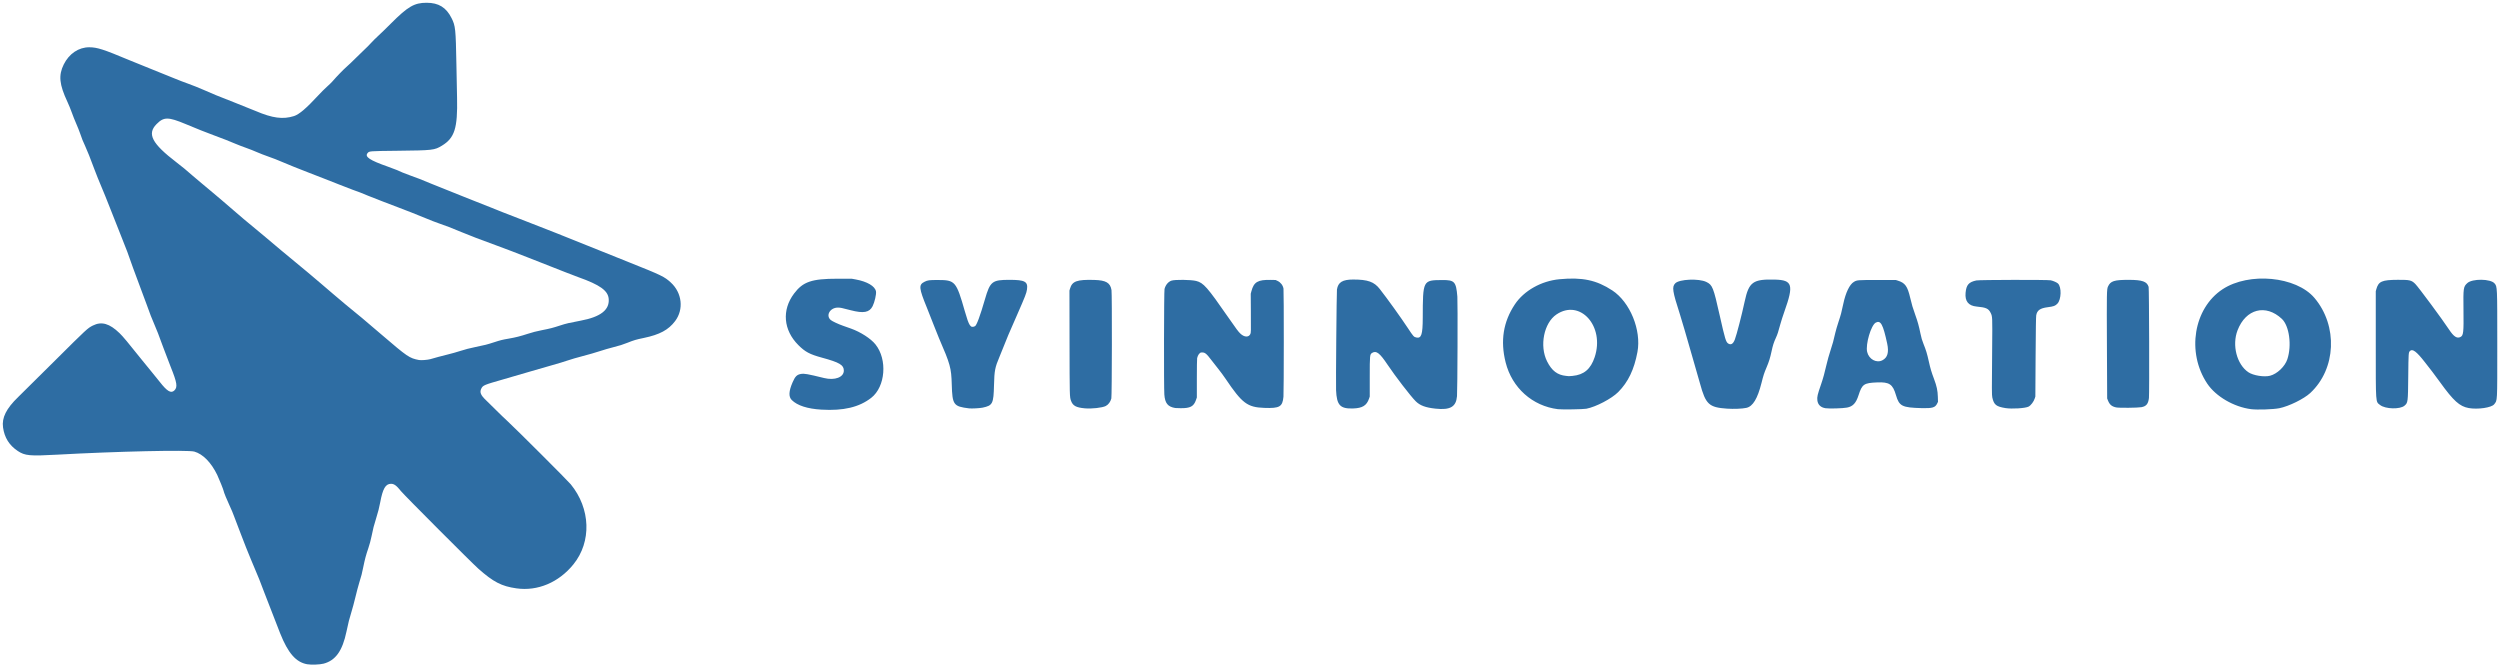
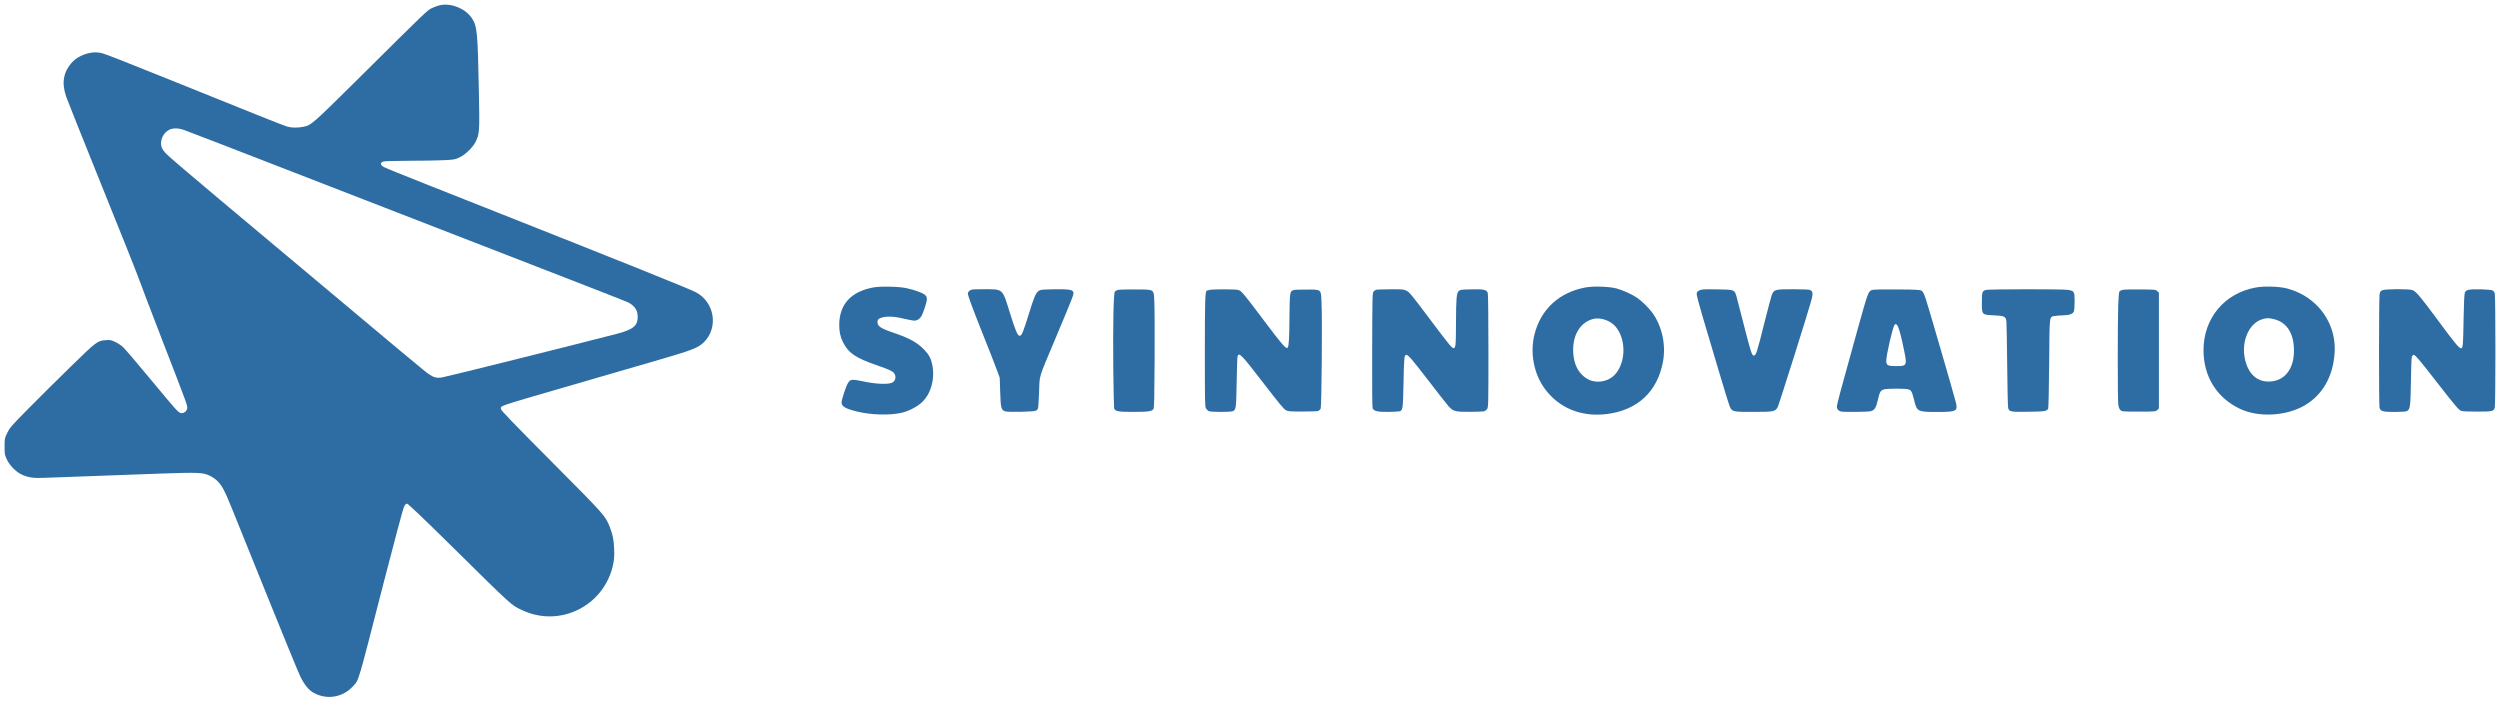
- <svg xmlns="http://www.w3.org/2000/svg" width="3904" height="1042" viewBox="19.0 19.0 3903.5 1042.0">
-   <path fill="#2e6da3" fill-rule="evenodd" d="M498.42 1056.28C480.95 1053.20 468.48 1038.89 456.13 1007.75C448.35 988.12 437.61 960.48 432.15 946.00C424.48 925.68 421.60 918.43 417.26 908.52C415.26 903.95 412.32 896.96 410.74 892.98C409.16 889.00 405.72 880.58 403.11 874.25C400.49 867.92 397.13 859.27 395.65 855.02C394.16 850.76 391.61 844.09 389.97 840.18C388.33 836.27 385.85 829.74 384.45 825.66C383.05 821.58 379.81 813.86 377.25 808.50C373.47 800.59 368.00 787.10 368.00 785.71C368.00 784.50 360.77 766.43 358.01 760.75C348.54 741.20 335.66 728.05 322.25 724.21C312.30 721.36 201.28 723.85 108.00 729.01C65.23 731.37 57.65 730.66 46.53 723.27C33.18 714.39 25.70 702.42 23.48 686.37C21.39 671.30 28.54 656.99 47.14 639.00C52.40 633.91 78.31 608.25 104.73 581.97C154.54 532.41 155.53 531.50 163.79 527.35C177.35 520.54 189.72 524.08 205.43 539.25C210.76 544.40 218.46 553.62 240.71 581.50C244.55 586.31 250.98 594.19 254.99 599.00C259.00 603.81 265.01 611.24 268.35 615.50C279.85 630.21 285.83 633.71 291.00 628.75C296.38 623.60 295.31 616.73 285.24 591.75C282.14 584.05 276.85 570.21 273.49 561.00C265.95 540.31 264.01 535.31 259.76 525.50C255.44 515.53 253.12 509.55 247.75 494.50C245.35 487.76 240.28 474.15 236.49 464.25C232.70 454.35 228.11 441.98 226.29 436.75C218.67 414.79 216.93 410.14 207.73 387.25C202.43 374.05 194.60 354.24 190.32 343.24C186.05 332.23 179.98 317.27 176.85 309.99C173.71 302.71 169.06 291.12 166.51 284.25C159.68 265.84 155.00 254.07 151.59 246.72C147.85 238.66 147.02 236.59 143.98 227.70C142.65 223.82 139.83 216.74 137.72 211.95C135.60 207.17 132.53 199.43 130.88 194.75C129.23 190.07 126.20 182.65 124.14 178.25C111.31 150.87 109.89 136.72 118.25 119.73C126.58 102.83 141.62 92.71 158.25 92.82C170.63 92.90 180.31 96.01 220.12 112.70C227.75 115.90 244.40 122.65 257.12 127.70C269.84 132.76 285.16 138.94 291.16 141.45C297.15 143.95 306.94 147.72 312.91 149.82C318.87 151.91 329.57 156.20 336.69 159.33C353.33 166.67 355.83 167.69 383.56 178.52C396.31 183.50 411.76 189.70 417.87 192.30C444.44 203.59 460.62 205.73 477.93 200.24C485.78 197.75 497.24 187.99 515.35 168.38C519.80 163.55 526.03 157.33 529.19 154.55C532.36 151.77 536.25 147.99 537.85 146.14C544.65 138.30 555.14 127.48 560.25 123.04C563.27 120.42 569.58 114.41 574.25 109.70C578.92 104.99 585.11 98.98 588.00 96.35C590.89 93.72 595.39 89.18 598.00 86.28C600.61 83.37 605.78 78.23 609.48 74.87C613.19 71.50 622.08 62.88 629.23 55.70C655.73 29.13 665.75 23.31 685.00 23.32C703.73 23.33 715.51 30.58 723.88 47.25C730.02 59.47 730.46 63.79 731.50 120.75C731.81 137.53 732.26 160.47 732.50 171.75C733.52 219.17 728.70 234.41 708.90 246.45C697.20 253.55 694.85 253.82 639.00 254.44C594.96 254.93 595.44 254.89 592.74 258.11C587.93 263.82 596.11 269.27 624.34 279.19C630.07 281.20 636.55 283.64 638.75 284.62C640.95 285.59 644.82 287.30 647.35 288.42C649.87 289.54 656.06 291.90 661.10 293.67C671.25 297.24 674.70 298.59 692.50 305.99C699.24 308.79 711.37 313.65 719.45 316.80C727.54 319.95 738.12 324.18 742.95 326.22C747.79 328.25 756.25 331.61 761.75 333.68C767.25 335.75 777.57 339.83 784.69 342.75C798.65 348.47 801.66 349.66 841.78 365.17C873.90 377.59 901.72 388.61 936.00 402.49C950.16 408.22 979.64 420.05 1001.50 428.77C1052.00 448.92 1056.32 451.02 1066.34 460.22C1083.91 476.36 1086.78 502.14 1073.02 520.40C1062.61 534.21 1048.92 541.57 1024.00 546.76C1011.80 549.30 1009.04 550.11 998.34 554.35C991.22 557.17 986.10 558.79 977.34 560.98C970.96 562.57 960.91 565.49 955.00 567.47C949.09 569.45 937.39 572.83 929.00 574.99C920.61 577.15 909.81 580.29 905.00 581.98C900.19 583.66 889.73 586.84 881.75 589.04C873.77 591.25 858.25 595.73 847.25 599.00C836.25 602.28 816.60 608.00 803.58 611.71C774.73 619.95 772.96 620.69 770.40 625.69C767.46 631.41 769.30 636.04 777.69 644.00C781.02 647.16 788.14 654.16 793.50 659.54C798.86 664.93 806.96 672.73 811.50 676.88C823.92 688.24 905.29 769.51 910.00 775.25C941.05 813.12 942.81 864.92 914.24 900.25C891.36 928.54 858.37 942.47 825.30 937.79C802.04 934.50 789.32 927.93 765.75 907.08C755.55 898.05 649.82 792.10 645.03 786.10C637.88 777.16 634.25 774.49 629.28 774.51C620.84 774.55 616.45 782.12 612.48 803.50C610.91 811.94 609.33 818.11 606.02 828.75C602.43 840.24 601.59 843.55 598.98 856.30C597.63 862.88 595.96 869.11 593.96 874.97C590.26 885.81 588.63 891.93 585.99 904.75C583.68 916.01 583.47 916.82 579.70 929.08C578.20 933.93 575.52 944.06 573.74 951.58C571.96 959.10 569.15 969.52 567.51 974.75C564.37 984.74 562.77 991.11 559.76 1005.48C553.49 1035.40 542.73 1050.45 524.11 1055.34C518.10 1056.92 504.80 1057.41 498.42 1056.28ZM690.75 579.86C693.23 579.18 698.85 577.59 703.25 576.34C707.65 575.09 714.85 573.24 719.25 572.22C723.65 571.20 732.01 568.83 737.84 566.95C745.37 564.51 752.00 562.80 760.84 560.99C776.44 557.79 779.17 557.10 790.25 553.50C800.56 550.15 802.84 549.58 813.49 547.73C824.13 545.88 831.09 544.12 843.04 540.24C850.28 537.90 856.45 536.30 864.25 534.76C878.33 531.98 881.62 531.13 893.65 527.21C902.97 524.17 907.24 523.18 925.50 519.75C956.46 513.94 970.57 503.08 969.33 486.04C968.38 472.90 955.89 463.91 921.75 451.77C916.52 449.91 907.05 446.29 900.69 443.72C894.34 441.16 885.22 437.56 880.44 435.74C875.66 433.92 859.38 427.51 844.25 421.51C829.12 415.51 806.74 406.95 794.50 402.50C768.62 393.08 752.87 387.06 739.39 381.44C722.58 374.43 715.32 371.62 704.73 368.02C699.06 366.09 689.75 362.49 684.03 360.01C678.32 357.54 668.04 353.39 661.20 350.80C654.35 348.21 644.36 344.36 639.00 342.24C633.64 340.13 623.51 336.27 616.50 333.67C609.49 331.07 599.02 326.96 593.25 324.54C582.24 319.92 579.70 318.93 569.50 315.33C566.06 314.11 556.95 310.59 549.25 307.50C541.55 304.41 530.08 299.90 523.75 297.48C517.42 295.07 507.30 291.13 501.25 288.75C495.20 286.36 484.62 282.21 477.75 279.51C470.88 276.82 461.70 273.03 457.37 271.08C453.03 269.13 444.54 265.83 438.50 263.75C432.46 261.67 424.07 258.42 419.85 256.53C415.63 254.64 408.15 251.69 403.22 249.97C398.28 248.26 390.31 245.18 385.50 243.14C375.38 238.85 368.98 236.35 351.42 229.80C337.50 224.61 329.40 221.38 308.74 212.77C281.23 201.31 274.53 201.32 263.15 212.87C248.10 228.15 255.96 243.14 294.47 272.64C304.03 279.96 309.24 284.26 320.16 293.86C323.69 296.96 329.54 301.90 333.16 304.84C336.79 307.78 343.46 313.35 348.00 317.23C352.54 321.10 360.19 327.56 365.00 331.57C369.81 335.59 377.91 342.56 383.00 347.06C388.09 351.57 395.40 357.84 399.25 360.99C414.43 373.45 448.80 402.18 458.54 410.55C464.20 415.42 473.88 423.43 480.05 428.36C486.22 433.30 495.43 440.93 500.51 445.32C505.59 449.71 514.36 457.14 520.00 461.84C525.64 466.53 534.52 474.14 539.75 478.73C544.98 483.33 553.74 490.73 559.22 495.17C579.60 511.69 586.91 517.81 614.74 541.68C655.13 576.32 658.10 578.34 673.00 581.19C676.33 581.82 686.35 581.07 690.75 579.86Z" />
-   <path fill="#2e6da3" fill-rule="evenodd" d="M1301.50 658.69C1279.58 657.38 1263.90 652.31 1255.23 643.75C1250.01 638.60 1250.39 630.02 1256.46 616.02C1260.46 606.81 1263.15 604.10 1269.41 602.98C1274.64 602.05 1279.24 602.85 1305.75 609.35C1322.40 613.43 1336.48 608.11 1336.48 597.75C1336.48 588.95 1329.85 585.03 1302.25 577.50C1283.24 572.32 1276.05 568.49 1265.46 557.90C1242.03 534.47 1239.41 503.18 1258.74 477.44C1272.63 458.92 1286.29 454.25 1326.50 454.25L1348.75 454.25L1354.94 455.37C1372.98 458.65 1385.21 465.86 1386.70 474.09C1387.46 478.27 1384.57 490.89 1381.44 497.10C1376.45 507.02 1367.29 508.71 1347.12 503.43C1332.68 499.66 1331.29 499.37 1327.25 499.35C1314.97 499.26 1307.78 511.72 1316.05 518.73C1318.41 520.73 1327.51 524.99 1335.25 527.72C1338.83 528.98 1344.34 530.93 1347.50 532.05C1362.57 537.41 1378.57 547.71 1385.83 556.75C1404.82 580.38 1401.49 622.90 1379.30 640.23C1360.51 654.90 1335.86 660.75 1301.50 658.69ZM2451.62 657.98C2411.73 653.03 2379.92 624.59 2369.95 584.96C2361.48 551.31 2366.19 521.62 2384.33 494.33C2398.55 472.95 2425.61 457.71 2454.10 455.03C2489.78 451.68 2511.79 456.35 2536.47 472.51C2564.25 490.71 2582.18 534.61 2575.77 568.75C2570.61 596.18 2561.26 615.66 2545.80 631.20C2535.44 641.60 2510.92 654.44 2496.00 657.28C2491.03 658.22 2457.81 658.74 2451.62 657.98ZM3534.00 657.95C3507.08 654.49 3478.97 638.09 3465.55 618.02C3433.02 569.34 3444.28 500.34 3489.61 470.63C3530.95 443.54 3604.41 450.51 3633.00 484.25C3669.90 527.81 3666.91 595.25 3626.42 632.75C3616.44 641.98 3593.17 653.42 3578.14 656.47C3568.93 658.34 3543.60 659.19 3534.00 657.95ZM2260.50 657.15C2244.77 655.47 2236.18 652.25 2229.46 645.54C2221.52 637.59 2197.67 606.60 2185.38 588.25C2173.35 570.28 2167.96 566.13 2161.65 569.98C2157.82 572.31 2157.75 573.01 2157.75 607.75L2157.75 638.25L2156.64 641.50C2152.96 652.29 2146.31 656.40 2131.75 656.86C2111.47 657.51 2106.16 651.80 2105.16 628.25C2104.72 617.97 2105.98 474.79 2106.53 471.16C2108.29 459.75 2115.19 455.51 2132.00 455.51C2154.69 455.51 2164.58 459.04 2173.37 470.26C2185.44 485.67 2206.29 514.69 2217.37 531.50C2225.89 544.41 2226.57 545.17 2230.39 546.03C2238.37 547.83 2240.45 541.49 2240.52 515.25C2240.67 456.53 2240.66 456.53 2270.75 456.32C2290.25 456.18 2292.59 458.72 2294.56 482.25C2295.25 490.58 2294.77 628.78 2294.01 637.70C2292.59 654.34 2283.50 659.62 2260.50 657.15ZM2715.75 657.15C2687.45 655.21 2682.40 650.53 2673.52 618.02C2671.83 611.84 2666.54 593.39 2661.75 577.02C2656.97 560.65 2651.47 541.56 2649.53 534.62C2647.59 527.67 2644.29 516.64 2642.19 510.12C2630.36 473.32 2629.41 467.07 2634.83 461.42C2641.04 454.94 2671.60 453.59 2683.34 459.28C2692.93 463.93 2694.35 467.48 2704.23 511.50C2712.60 548.76 2713.98 553.28 2717.66 555.52C2721.90 558.11 2725.28 556.00 2727.89 549.16C2730.77 541.59 2738.63 511.17 2743.24 489.75C2749.81 459.25 2756.13 454.70 2790.75 455.63C2817.90 456.36 2820.09 463.82 2805.35 505.27C2803.00 511.88 2800.14 520.76 2799.00 525.02C2795.58 537.74 2794.51 540.99 2791.95 546.60C2788.61 553.92 2787.19 558.37 2785.19 567.74C2783.01 577.98 2781.21 583.75 2777.45 592.62C2773.60 601.66 2772.52 604.98 2769.50 617.03C2763.32 641.60 2756.00 653.68 2745.92 655.91C2739.53 657.33 2726.32 657.87 2715.75 657.15ZM1532.00 656.70C1507.70 653.71 1505.92 651.26 1505.02 619.50C1504.28 593.41 1502.72 587.77 1485.03 547.00C1483.06 542.46 1479.46 533.46 1477.03 527.00C1474.60 520.54 1469.78 508.31 1466.31 499.82C1453.59 468.72 1453.12 463.71 1462.44 459.04C1467.43 456.55 1469.65 456.25 1483.25 456.25C1510.36 456.26 1512.03 458.19 1525.45 505.12C1532.10 528.37 1534.28 531.59 1541.24 528.41C1543.79 527.25 1549.27 512.50 1556.80 486.52C1564.93 458.43 1567.99 456.00 1595.25 456.00C1619.27 456.00 1624.24 458.73 1622.50 470.97C1621.68 476.80 1619.84 481.52 1607.23 510.25C1593.39 541.76 1591.07 547.23 1586.50 559.01C1584.64 563.83 1581.53 571.48 1579.61 576.03C1572.52 592.76 1571.55 597.73 1571.00 620.25C1570.28 649.57 1568.96 652.20 1553.25 655.57C1548.87 656.51 1536.02 657.19 1532.00 656.70ZM1712.75 656.65C1699.19 655.41 1694.16 652.68 1691.31 644.99C1689.09 639.00 1689.08 638.40 1688.94 554.00L1688.80 472.75L1689.68 469.75C1693.08 458.08 1700.51 455.41 1727.42 456.14C1745.95 456.65 1752.61 460.56 1754.47 472.00C1755.41 477.84 1755.18 637.58 1754.22 641.27C1752.86 646.50 1749.57 650.92 1745.49 653.01C1740.02 655.80 1723.52 657.63 1712.75 656.65ZM2869.59 656.49C2862.06 655.39 2857.50 651.02 2856.73 644.14C2856.12 638.80 2856.92 635.37 2862.49 619.25C2865.66 610.09 2868.17 600.99 2871.26 587.50C2872.54 581.86 2875.14 572.64 2877.02 567.00C2880.42 556.78 2882.25 550.12 2884.76 538.75C2885.48 535.45 2887.72 527.80 2889.72 521.75C2893.52 510.30 2894.32 507.30 2897.26 493.37C2900.96 475.88 2907.13 463.10 2913.75 459.22C2918.78 456.27 2919.09 456.25 2950.50 456.25L2979.25 456.25L2982.22 457.17C2993.82 460.75 2997.52 465.90 3001.83 484.50C3004.15 494.52 3005.79 500.02 3009.74 510.99C3013.43 521.22 3015.20 527.62 3017.76 540.00C3019.16 546.78 3020.22 550.38 3022.47 556.00C3026.50 566.01 3028.04 571.09 3030.75 583.25C3033.36 594.91 3034.76 599.62 3039.01 611.00C3043.16 622.11 3044.60 628.85 3044.89 638.62L3045.12 646.50L3043.82 649.16C3040.71 655.51 3036.46 656.76 3019.50 656.32C2989.02 655.53 2984.56 653.29 2979.56 636.25C2974.46 618.88 2969.32 615.39 2950.00 616.18C2929.36 617.02 2926.63 618.91 2921.04 636.23C2917.05 648.59 2912.21 653.75 2902.98 655.50C2896.53 656.73 2875.49 657.35 2869.59 656.49ZM3150.43 656.26C3135.96 653.90 3132.50 651.12 3129.94 639.75C3129.13 636.19 3129.11 628.52 3129.70 563.25C3130.15 512.83 3130.17 513.24 3127.24 507.38C3123.95 500.79 3120.07 499.06 3105.50 497.73C3092.72 496.55 3086.98 489.44 3088.20 476.27C3089.36 463.81 3093.12 459.49 3105.00 456.95C3109.83 455.92 3216.67 455.71 3221.22 456.73C3225.22 457.62 3230.64 460.00 3232.42 461.66C3238.30 467.11 3237.78 486.76 3231.60 493.17C3228.21 496.68 3225.91 497.53 3216.37 498.76C3204.56 500.28 3199.83 503.64 3198.51 511.45C3198.11 513.82 3197.81 533.89 3197.54 576.56L3197.16 638.25L3196.29 641.00C3194.61 646.29 3190.24 652.09 3186.49 654.01C3181.45 656.57 3160.43 657.89 3150.43 656.26ZM3873.90 656.21C3859.69 653.64 3850.20 645.09 3829.13 615.85C3824.66 609.66 3819.18 602.26 3816.96 599.42C3814.73 596.58 3809.51 589.86 3805.35 584.50C3792.47 567.91 3785.95 563.05 3782.08 567.17C3779.90 569.49 3779.85 570.26 3779.47 606.50C3779.05 647.44 3779.01 647.77 3773.68 652.46C3766.79 658.52 3743.67 657.91 3735.51 651.46C3728.34 645.79 3728.77 651.92 3728.76 555.75L3728.75 473.75L3729.61 470.63C3733.00 458.38 3738.32 456.06 3763.31 455.96C3781.90 455.88 3784.61 456.52 3790.51 462.44C3795.47 467.41 3833.10 518.24 3843.15 533.55C3850.49 544.73 3855.59 548.05 3861.07 545.21C3865.65 542.85 3866.15 538.31 3865.72 503.25C3865.30 468.43 3865.53 466.78 3871.76 461.05C3879.49 453.92 3908.06 454.24 3914.20 461.53C3918.55 466.71 3918.50 465.51 3918.49 557.49C3918.48 649.66 3918.80 643.56 3913.63 650.36C3909.66 655.57 3888.00 658.76 3873.90 656.21ZM1854.00 656.15C1842.38 654.21 1837.95 648.70 1836.98 635.00C1836.13 622.96 1836.39 473.64 1837.27 470.27C1838.92 463.94 1843.01 459.01 1848.08 457.26C1853.48 455.39 1878.75 455.71 1886.75 457.75C1898.17 460.66 1903.95 467.22 1936.74 514.50C1949.70 533.20 1952.52 536.97 1955.94 540.15C1961.93 545.74 1968.72 546.00 1971.22 540.75C1972.30 538.48 1972.31 538.06 1972.08 503.75L1971.90 477.75L1972.96 473.75C1976.75 459.30 1983.00 455.65 2003.25 456.09L2010.75 456.25L2013.57 457.57C2018.60 459.93 2021.98 464.23 2023.05 469.63C2023.71 472.96 2023.66 631.59 2023.00 638.54C2021.50 654.25 2017.09 656.82 1993.09 655.96C1966.61 655.02 1958.54 648.96 1932.60 610.50C1929.54 605.96 1924.66 599.33 1921.76 595.75C1918.85 592.17 1913.92 585.88 1910.79 581.75C1902.31 570.57 1900.30 569.03 1894.66 569.42C1892.06 569.61 1889.30 573.38 1888.20 578.25C1887.95 579.35 1887.75 593.64 1887.75 610.00L1887.75 639.75L1886.35 643.75C1882.84 653.75 1877.50 656.58 1862.34 656.43C1858.44 656.39 1854.69 656.27 1854.00 656.15ZM3323.25 655.21C3316.35 653.66 3313.13 650.90 3310.52 644.34L3309.30 641.25L3308.93 560.25C3308.54 475.27 3308.62 470.76 3310.62 466.40C3314.56 457.82 3320.25 456.00 3343.00 456.02C3364.21 456.04 3371.48 458.62 3374.04 467.00C3374.83 469.58 3375.31 634.08 3374.54 640.50C3373.44 649.75 3370.38 653.48 3362.76 654.86C3356.89 655.92 3327.57 656.18 3323.25 655.21ZM2474.59 605.99C2492.26 604.32 2502.81 595.34 2509.01 576.72C2525.05 528.50 2486.28 485.19 2449.32 510.05C2429.72 523.23 2422.53 559.09 2434.63 583.25C2442.01 597.99 2450.80 604.69 2464.44 606.00C2466.53 606.20 2468.47 606.39 2468.75 606.43C2469.03 606.47 2471.65 606.27 2474.59 605.99ZM3563.65 605.76C3574.86 602.83 3586.93 591.33 3590.67 580.00C3597.83 558.32 3593.69 527.82 3582.12 516.96C3556.92 493.32 3525.84 501.30 3512.94 534.73C3503.95 558.03 3511.71 588.12 3529.85 600.32C3537.41 605.41 3554.46 608.15 3563.65 605.76ZM2958.27 581.62C2966.37 577.46 2968.72 569.25 2965.77 555.50C2959.31 525.48 2955.68 518.78 2948.03 522.73C2940.60 526.58 2931.72 556.67 2934.50 568.56C2937.16 579.96 2948.94 586.43 2958.27 581.62Z" />
+ <svg xmlns="http://www.w3.org/2000/svg" width="3544" height="994" viewBox="0 0 3544 994">
+   <g fill="#2e6da3" fill-rule="evenodd">
+     <path d="M 625.1 7.1 C 622.1 7.6, 616.7 9.4, 613.1 11.1 C 605.6 14.6, 608.7 11.6, 506 113.5 C 441.3 177.5, 441.1 177.7, 429.1 179.9 C 421.3 181.4, 413.1 181.2, 406.9 179.4 C 403.9 178.5, 385.5 171.3, 366 163.5 C 135.8 70.8, 148.2 75.6, 138.7 74.4 C 127.0 73.0, 111.0 78.9, 102.8 87.7 C 89.8 101.6, 87.0 117.2, 93.8 137 C 95.4 141.6, 117.9 198.1, 143.9 262.5 C 169.9 326.8, 193.4 385.6, 196.0 393.0 C 198.6 400.5, 214.3 441.4, 230.7 484.0 C 268.3 581.1, 266.6 576.2, 264.9 580.5 C 263.6 584.0, 259.5 586.3, 256.2 585.5 C 252.4 584.5, 249.5 581.2, 212.0 536 C 194.0 514.2, 177.1 494.5, 174.5 492.1 C 171.9 489.7, 166.9 486.4, 163.3 484.7 C 157.5 482.0, 156.0 481.7, 150.1 482.2 C 138.1 483.0, 137.0 483.9, 100.7 519.3 C 82.4 537.1, 55.5 563.8, 40.9 578.6 C 16.4 603.4, 13.9 606.2, 10.4 613.5 C 6.5 621.3, 6.5 621.5, 6.5 632.9 C 6.5 643.8, 6.6 644.8, 9.7 651.3 C 13.9 660.1, 22.6 669.0, 31.1 672.9 C 39.5 676.8, 48.0 678.1, 62 677.4 C 72.8 676.9, 121.4 675.1, 229.2 671.3 C 281.6 669.5, 287.9 669.8, 297.4 674.4 C 306.2 678.7, 312.2 684.8, 317.3 694.7 C 322.5 704.8, 321.2 701.8, 377.9 842.5 C 401.6 901.3, 423.2 954, 426 959.5 C 431.8 971.2, 437.7 978.4, 444.9 982.3 C 463.6 992.5, 486.2 988.6, 500.4 972.8 C 509.1 963.1, 506.1 973.2, 543.9 826.0 C 558.3 770.2, 571.1 722.2, 572.4 719.2 C 574.2 715.3, 575.4 714, 577.0 714 C 578.4 714, 597.8 732.4, 639.8 773.8 C 728.1 860.9, 724.4 857.6, 740.5 865.1 C 794.2 890.3, 857.1 858.4, 869.2 800.0 C 870.8 792.3, 871.0 788.0, 870.6 778 C 870.1 765.0, 868.7 758.1, 864.4 747 C 858.2 731.2, 857.2 730.1, 781.3 653.8 C 725.2 597.4, 710 581.6, 710 579.7 C 710 575.0, 704.8 576.7, 797 549.9 C 888.4 523.3, 898.9 520.3, 938.5 508.8 C 981.2 496.4, 990.2 492.8, 998.0 485.0 C 1018.9 464.1, 1012.9 427.9, 986.2 414.2 C 976.2 409.0, 881.0 370.8, 705.7 301.4 C 541.9 236.6, 543.5 237.2, 541.4 234.9 C 538.8 232.0, 540 229.6, 544.5 228.8 C 546.7 228.4, 563.1 228.0, 581 227.9 C 598.8 227.9, 620.4 227.5, 629.0 227.1 C 643.6 226.4, 644.9 226.2, 651.3 223.2 C 659.8 219.2, 670.4 208.9, 674.3 200.9 C 679.7 189.7, 680.0 186.4, 678.9 131.5 C 677.2 44.9, 676.5 37.1, 668.8 25.6 C 660.2 12.6, 640.9 4.4, 625.1 7.1 M 239.8 184.0 C 231.3 188.4, 226.5 199.0, 228.9 207.9 C 229.7 210.9, 231.9 214.1, 235.8 218.2 C 238.9 221.5, 273.2 250.8, 312 283.3 C 598.7 523.7, 601.3 525.8, 607.8 530.3 C 615.1 535.3, 619.4 536.3, 627.2 534.9 C 634.6 533.7, 816.3 488.3, 873.8 473.4 C 897.3 467.3, 904 462.0, 904 449.3 C 904 439.7, 899.8 433.5, 890.1 428.5 C 888.3 427.6, 851.4 413.1, 808.1 396.3 C 711.2 358.7, 609.5 319.2, 495.5 275.0 C 325.3 208.9, 266.4 186.1, 260.2 184.0 C 252.5 181.4, 244.7 181.4, 239.8 184.0" />
+     <path transform="translate(1183 400)" d="M 54.8 7.5 C 23.3 13.4, 6.8 31.5, 6.7 60.5 C 6.7 70.1, 8.2 77.5, 12.0 85 C 19.8 100.6, 29.7 107.3, 60.4 117.9 C 76.8 123.6, 81.6 125.8, 84.1 128.6 C 88.3 133.5, 86.5 141.0, 80.6 142.9 C 73.9 145.1, 57.8 144.3, 41.3 140.8 C 24.1 137.2, 22.5 137.4, 19.0 143.2 C 16.2 147.6, 10 166.7, 10 170.5 C 10 176.2, 15.4 179.4, 32.4 183.5 C 51.7 188.2, 77.7 189.0, 94.5 185.3 C 104.7 183.1, 116.8 176.9, 123.9 170.3 C 136.8 158.4, 142.7 136.7, 138.5 116.8 C 136.7 108.1, 133.9 102.8, 127.6 96.2 C 117.8 85.8, 106.6 79.5, 84.2 71.9 C 63.9 65.0, 60.1 62.1, 61.1 54.8 C 61.9 49.2, 77.0 47.1, 92.5 50.5 C 113.9 55.2, 113.4 55.2, 117.3 53.6 C 121.8 51.7, 124.1 48.0, 127.9 36.4 C 132.0 24.4, 131.9 20.8, 127.7 17.6 C 124.0 14.8, 112.8 10.8, 102 8.5 C 91.4 6.1, 64.8 5.6, 54.8 7.5 M 1064.5 7.5 C 1027.5 14.4, 1001.5 38.2, 992.4 73.5 C 985.6 99.9, 991.2 129.9, 1007.2 151.5 C 1027.2 178.5, 1058.5 191.3, 1094.4 187.0 C 1138.6 181.6, 1167.0 155.0, 1174.6 111.8 C 1178.7 88.2, 1173.0 62.3, 1159.5 43.5 C 1154.5 36.6, 1144.6 26.8, 1137.7 22.1 C 1130.5 17.2, 1117.4 11.3, 1108.5 8.9 C 1097.8 6.1, 1075.8 5.4, 1064.5 7.5 M 2015.2 7.5 C 1970.6 15.3, 1940.6 51.1, 1940.7 96.5 C 1940.7 133.7, 1959.5 164.0, 1992.3 179.5 C 2017.2 191.3, 2053.4 190.3, 2079.8 177.0 C 2107.8 162.9, 2124.6 135.1, 2126.6 99.5 C 2128.0 75.6, 2119.7 52.6, 2103.5 35.2 C 2091.5 22.3, 2076.5 13.5, 2059 8.9 C 2048.0 6.0, 2027.2 5.4, 2015.2 7.5 M 191.6 12.0 C 190.1 13.2, 189 14.9, 189 15.8 C 189 18.9, 194.4 33.7, 210.4 74 C 219.1 95.7, 228.0 118.4, 230.2 124.5 L 234.2 135.5 234.9 156.1 C 235.6 178.6, 236.2 180.9, 241.8 183.1 C 245.5 184.5, 282.8 183.8, 285.6 182.2 C 286.8 181.5, 288.0 180.2, 288.4 179.2 C 288.9 178.3, 289.5 167.8, 290.0 156 C 290.9 130.7, 288.6 138.4, 312.7 81 C 339.6 16.8, 339.5 17.2, 338.5 14.0 C 337.4 10.6, 331.8 9.8, 311.3 10.1 C 293.8 10.4, 291.8 10.6, 289.3 12.5 C 285.3 15.4, 283.1 20.5, 275.5 45 C 267.0 72.2, 265.4 76, 262.4 76 C 259.5 76, 256.4 68.6, 248.0 41.5 C 238.0 9.0, 239.0 10.0, 212.3 10.0 C 195.5 10, 194.0 10.1, 191.6 12.0 M 402.0 10.9 C 400.1 11.4, 398.0 12.5, 397.4 13.4 C 395.5 15.9, 394.6 61.5, 395.2 123 C 395.5 152.9, 396.1 178.2, 396.4 179.1 C 398.0 183.1, 402.8 184, 423.6 183.9 C 444.9 183.9, 450.2 183.1, 452.2 179.7 C 453.2 178.0, 453.5 161.9, 453.8 110 C 454.0 72.8, 453.8 36.0, 453.4 28.2 C 452.5 9.3, 454.3 10.5, 426.5 10.3 C 414.9 10.2, 403.9 10.5, 402.0 10.9 M 532.2 10.9 C 529.9 11.3, 527.7 11.9, 527.4 12.2 C 525.4 14.2, 525.0 28.2, 525.0 98.3 C 525.0 169.2, 525.1 176.4, 526.6 179.0 C 527.5 180.5, 529.4 182.3, 530.7 182.9 C 533.6 184.2, 560.9 184.3, 564.3 183.0 C 569.2 181.1, 569.4 179.8, 570.1 142 C 570.4 122.4, 571.0 105.7, 571.4 104.7 C 573.7 99.4, 577.4 103.3, 604.9 139 C 632.4 174.6, 636.6 179.7, 640.3 181.7 C 643.0 183.2, 646.3 183.4, 663 183.4 C 673.7 183.4, 683.7 183.1, 685.2 182.7 C 686.9 182.2, 688.5 180.8, 689.2 179.2 C 690.5 176.0, 691.6 52.3, 690.4 29.2 C 689.5 9.3, 690.9 10.5, 668.1 10.5 C 647.4 10.5, 647.2 10.5, 645.9 18.6 C 645.4 21.3, 645.0 35.6, 644.9 50.5 C 644.8 79.1, 644.1 91.2, 642.3 93.0 C 640.2 95.1, 634.0 88.0, 610.0 56.0 C 579.2 15.0, 576.9 12.3, 572.2 11.0 C 568.1 9.9, 539.0 9.8, 532.2 10.9 M 768.3 10.6 C 767.1 10.9, 765.3 12.0, 764.3 13.1 C 762.5 15.1, 762.4 18.9, 762.2 96.1 C 762.0 153.6, 762.2 177.6, 763.0 179.1 C 765.1 182.9, 769.9 184.0, 784.7 183.9 C 792.2 183.8, 799.6 183.4, 801 183.1 C 805.6 181.8, 805.9 179.4, 806.6 144.3 C 807.3 107.6, 807.6 103.6, 810.3 103.1 C 813.1 102.6, 818.1 108.5, 843.5 141.5 C 856.1 158.0, 868.3 173.4, 870.5 175.9 C 877.2 183.2, 879.7 183.9, 900.5 183.8 C 910.4 183.8, 919.5 183.4, 920.9 183.1 C 922.2 182.7, 924.1 181.3, 925.1 179.9 C 926.9 177.5, 927.0 173.8, 927.0 97.9 C 927.0 54.2, 926.6 17.1, 926.1 15.5 C 924.8 10.7, 920.3 9.7, 902.2 10.2 C 888.0 10.5, 886.8 10.7, 884.7 12.8 C 881.8 15.7, 881.1 23.5, 881.0 59.1 C 880.9 88.7, 880.6 92.5, 878.1 93.5 C 875.8 94.4, 872.1 89.9, 841.7 49.4 C 819.0 19.1, 814.9 14.1, 811.0 12.2 C 806.8 10.1, 805.4 10.0, 788.5 10.1 C 778.6 10.2, 769.5 10.4, 768.3 10.6 M 1226 11.7 C 1223.3 13.0, 1222.4 14.2, 1222.2 16.5 C 1222.0 18.1, 1225.7 32.3, 1230.4 48 C 1235.0 63.6, 1245.2 97.8, 1252.9 123.8 C 1260.6 149.8, 1267.9 173.4, 1269.1 176.2 C 1272.4 183.8, 1273.3 184, 1303.2 183.9 C 1331.7 183.9, 1333.7 183.5, 1337.2 176.8 C 1339.1 173.0, 1381.7 37.9, 1385.1 24.6 C 1387.4 15.7, 1386.8 12.6, 1382.4 10.9 C 1381.0 10.4, 1370.3 10.0, 1358.6 10.0 C 1333.3 10.0, 1331.6 10.4, 1328.6 18.4 C 1327.6 21.2, 1323.3 37.6, 1318.9 54.9 C 1307.3 101.4, 1306.4 104, 1303.0 104 C 1300.5 104, 1298.8 98.7, 1288.5 58.4 C 1283.9 40.3, 1279.4 22.8, 1278.5 19.7 C 1275.8 10.6, 1275.4 10.5, 1250.5 10.2 C 1231.9 9.9, 1229.0 10.1, 1226 11.7 M 1471.6 10.9 C 1465.3 13.0, 1465.6 12.2, 1449.6 69.6 C 1425.4 156.4, 1421 173.1, 1421 176.4 C 1421 178.9, 1421.7 180.4, 1423.6 181.9 C 1426.0 183.8, 1427.5 183.9, 1445.3 183.9 C 1455.8 183.9, 1466.3 183.5, 1468.5 183.0 C 1474.3 181.6, 1476.4 178.5, 1479.0 167.3 C 1481.6 155.5, 1482.8 153.4, 1487.7 152.0 C 1492.4 150.7, 1517.3 150.6, 1522 151.9 C 1526.5 153.2, 1527.4 154.8, 1530.4 167.1 C 1534.5 183.6, 1535.2 184, 1563 184 C 1590.9 184, 1592.8 182.9, 1589.5 169.9 C 1586.5 158.1, 1550.9 35.6, 1547.3 24.7 C 1544.6 16.5, 1543.1 13.5, 1541.2 12.2 C 1539.0 10.8, 1534.5 10.5, 1506.6 10.3 C 1488.9 10.1, 1473.2 10.4, 1471.6 10.9 M 1632.3 11.0 C 1626.9 12.6, 1626.5 13.9, 1626.5 28.6 C 1626.5 46.4, 1626.3 46.2, 1643.3 47.0 C 1658.8 47.7, 1660.6 48.6, 1661.3 56.2 C 1661.6 59.1, 1662.1 87.1, 1662.4 118.5 C 1662.7 149.8, 1663.3 176.8, 1663.8 178.5 C 1665.2 183.7, 1667.1 184.1, 1692.5 183.7 C 1716.0 183.4, 1718.8 182.9, 1720.5 179.2 C 1721.0 178.3, 1721.6 149.2, 1721.9 114.7 C 1722.5 44.0, 1721.8 49.3, 1730.6 47.9 C 1733.3 47.4, 1738.5 47.0, 1742.2 47.0 C 1750.5 46.9, 1755.6 45.0, 1757.0 41.4 C 1757.5 40.0, 1758 33.5, 1758 27.0 C 1758 13.2, 1757.5 12.4, 1748.3 10.9 C 1740.9 9.7, 1636.6 9.8, 1632.3 11.0 M 1826.1 10.9 C 1824.3 11.4, 1822.3 12.2, 1821.6 12.9 C 1820.9 13.6, 1820.2 21.0, 1819.8 32.2 C 1818.9 56.6, 1818.9 167.1, 1819.9 173.7 C 1820.3 177.1, 1821.4 179.8, 1822.8 181.2 C 1825.0 183.4, 1825.6 183.5, 1849.0 183.5 C 1872.5 183.5, 1872.9 183.4, 1875.2 181.2 L 1877.5 178.9 1877.5 97 L 1877.5 15.0 1875.2 12.7 C 1873.0 10.5, 1872.3 10.5, 1851.2 10.3 C 1839.2 10.1, 1827.9 10.4, 1826.1 10.9 M 2194.3 11.4 C 2191.8 12.5, 2190.9 13.6, 2190.3 16.6 C 2189.3 21.6, 2189.2 174.6, 2190.2 178.2 C 2191.6 183.0, 2195.2 184, 2211.3 184 C 2219.3 184, 2227.0 183.5, 2228.4 183.0 C 2233.6 181.0, 2234.1 177.6, 2234.7 142.0 C 2234.9 124.1, 2235.5 108.1, 2235.9 106.5 C 2236.3 104.8, 2237.3 103.3, 2238.2 103.1 C 2240.6 102.7, 2245.3 108.1, 2272.4 143 C 2299.6 177.9, 2302.8 181.6, 2306.8 182.7 C 2308.3 183.1, 2318.2 183.5, 2329 183.5 C 2351.0 183.5, 2352.4 183.1, 2353.7 177.2 C 2354.1 175.1, 2354.5 139.0, 2354.5 97 C 2354.5 54.9, 2354.1 18.8, 2353.7 16.7 C 2353.2 14.5, 2352.0 12.5, 2350.7 11.8 C 2347.6 10.1, 2321.7 9.4, 2316.3 10.9 C 2313.0 11.7, 2311.9 12.6, 2311.1 15.1 C 2310.4 16.9, 2309.7 31.6, 2309.4 51.3 C 2308.8 88.9, 2308.5 92.8, 2306.2 93.7 C 2303.7 94.6, 2297.5 87.3, 2272.9 53.9 C 2248.7 21.1, 2242.2 13.4, 2237.2 11.3 C 2232.6 9.4, 2198.7 9.5, 2194.3 11.4 M 1074.9 52.3 C 1056.6 57.4, 1045.9 75.8, 1047.2 99.9 C 1048.2 116.6, 1054.2 128.5, 1065.5 136.1 C 1077.8 144.4, 1096.4 142.0, 1106.5 130.8 C 1122.2 113.4, 1122.4 80.3, 1106.9 62.6 C 1099.3 54.0, 1085.1 49.4, 1074.9 52.3 M 2024.8 52.3 C 2004.7 57.8, 1993.2 85.1, 2000.0 111.5 C 2004.8 130.2, 2016.6 140.9, 2032.7 140.9 C 2054.8 141.0, 2068.9 124.1, 2068.9 97.4 C 2069.0 72.1, 2058.5 56.2, 2039.2 52.1 C 2032.7 50.7, 2030.7 50.7, 2024.8 52.3 M 1502.7 60.7 C 1500.1 63.6, 1491 103.1, 1491 111.5 C 1491 117.9, 1493.0 119, 1505.2 119 C 1520.2 119, 1520.6 118.1, 1516.3 97 C 1512.3 77.0, 1508.7 63.7, 1506.6 61.3 C 1504.5 58.8, 1504.4 58.8, 1502.7 60.7" />
+   </g>
</svg>
